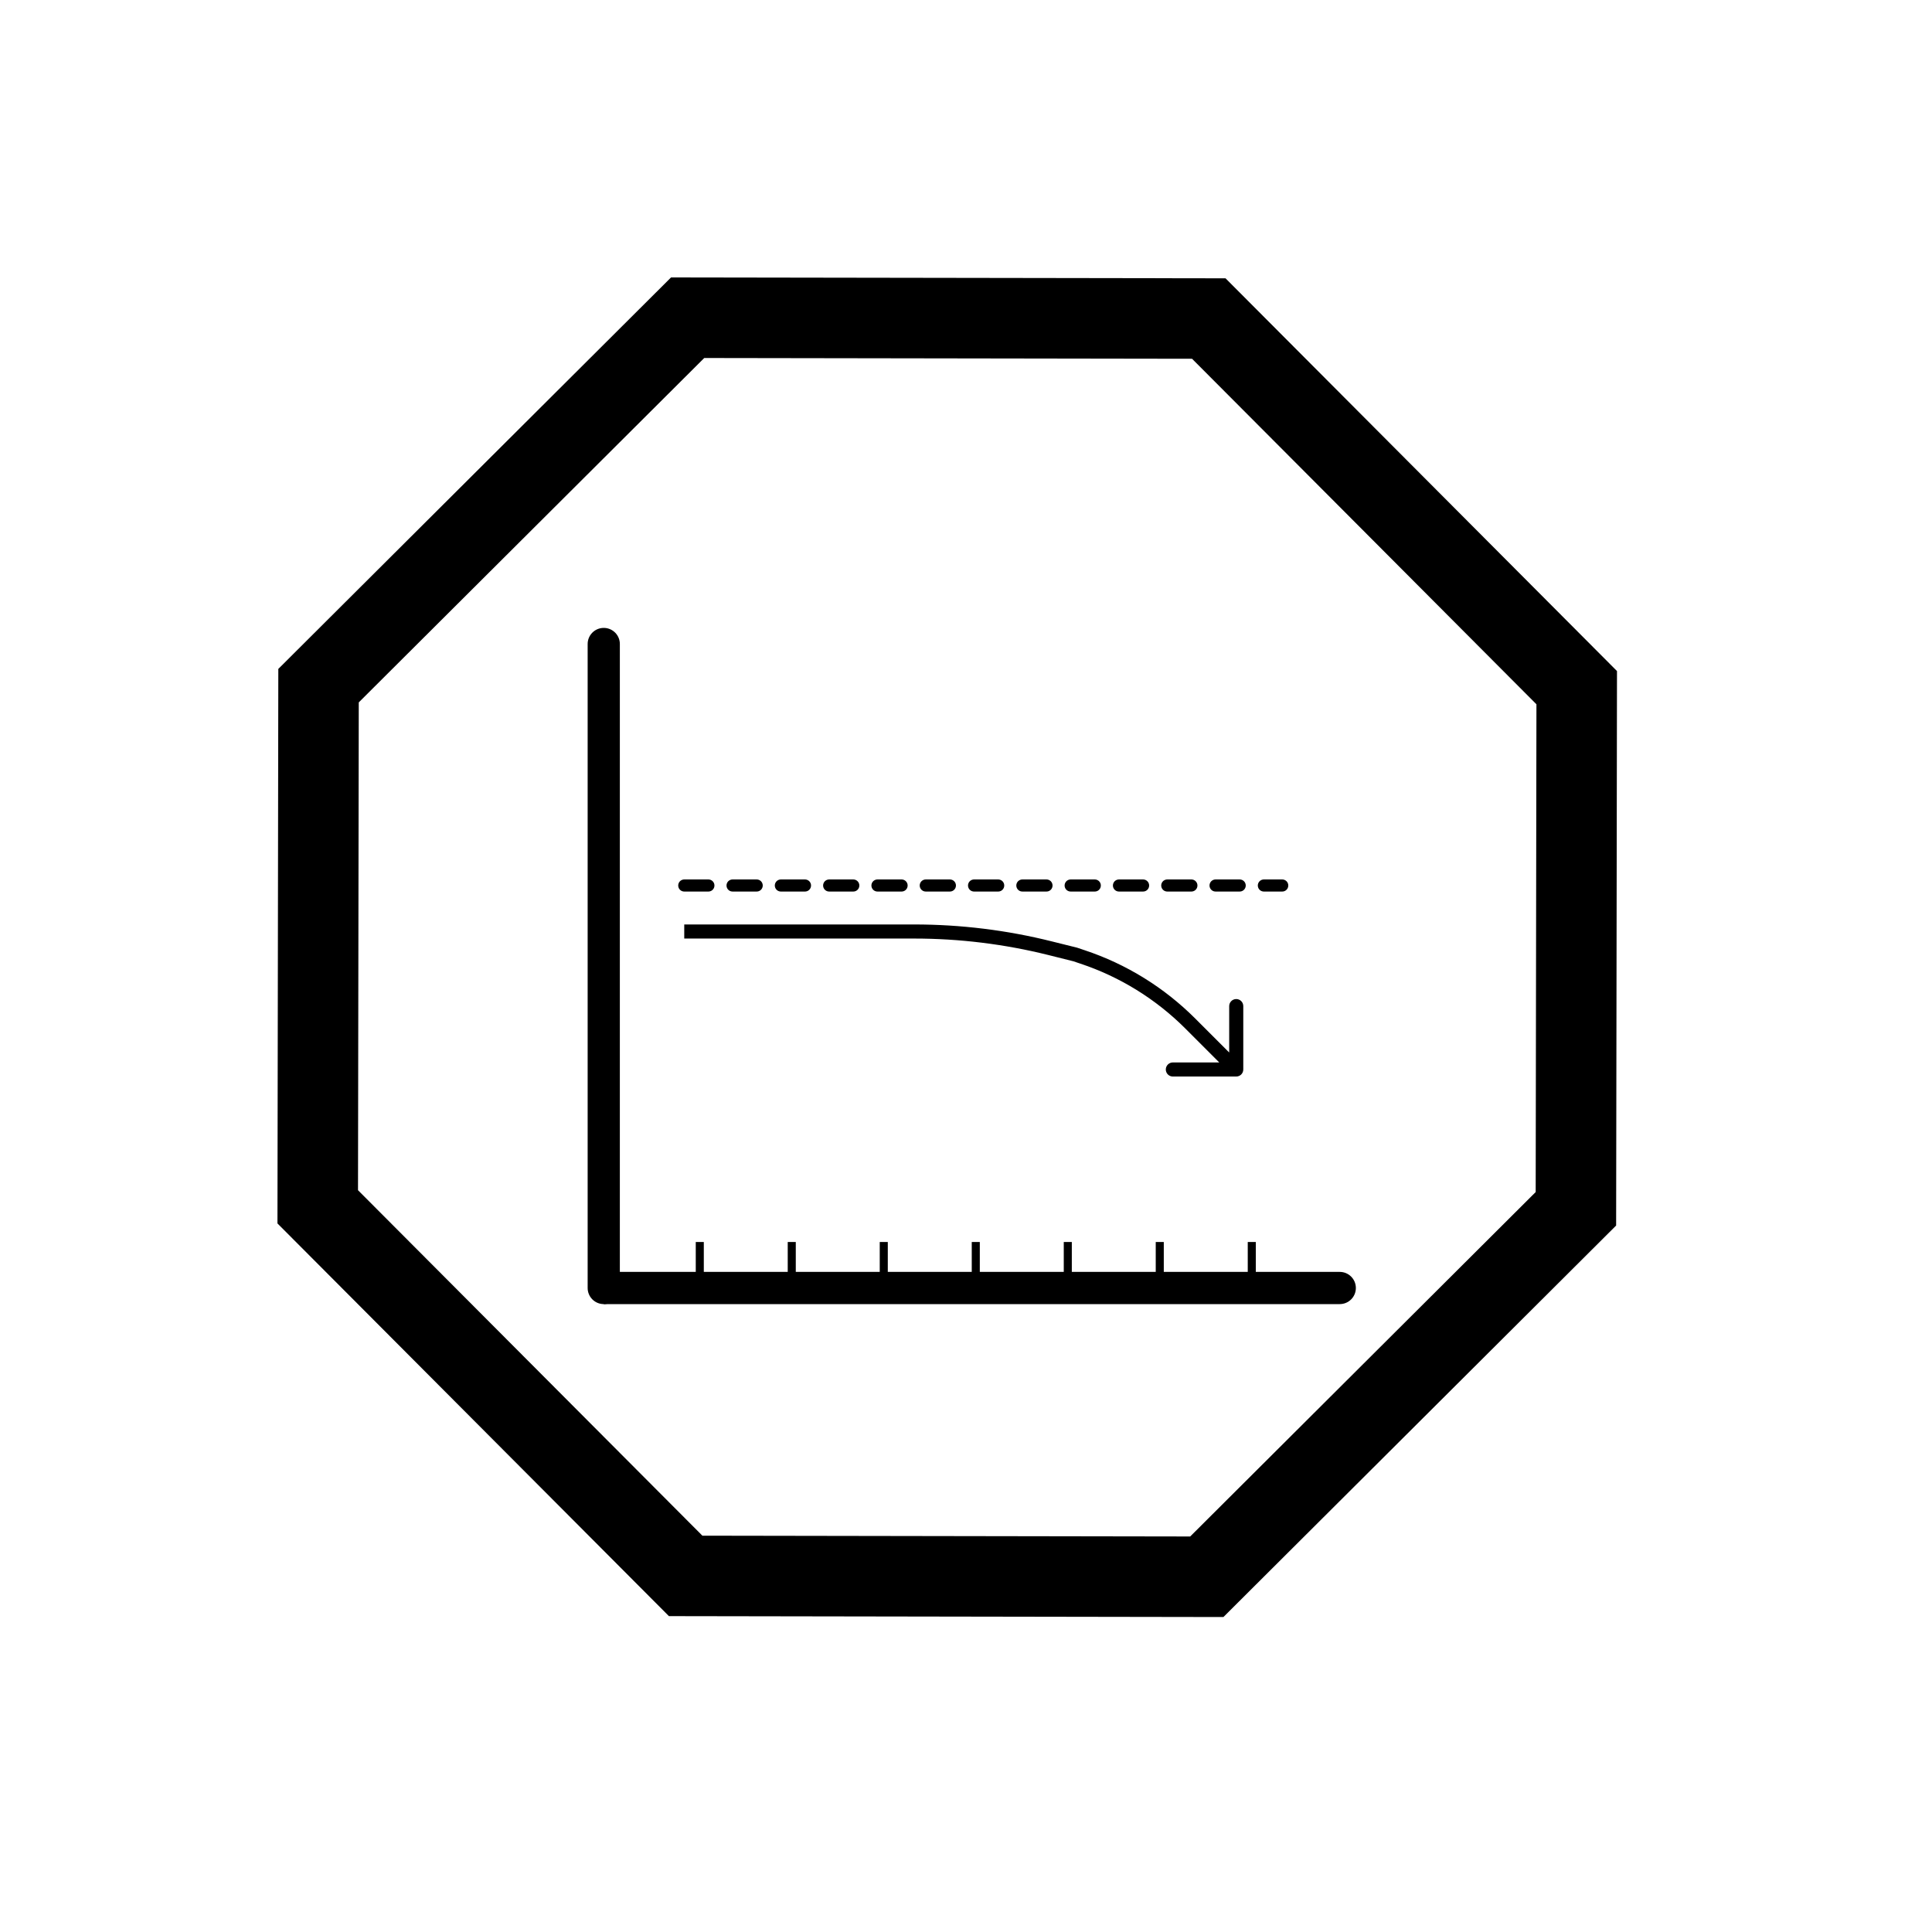
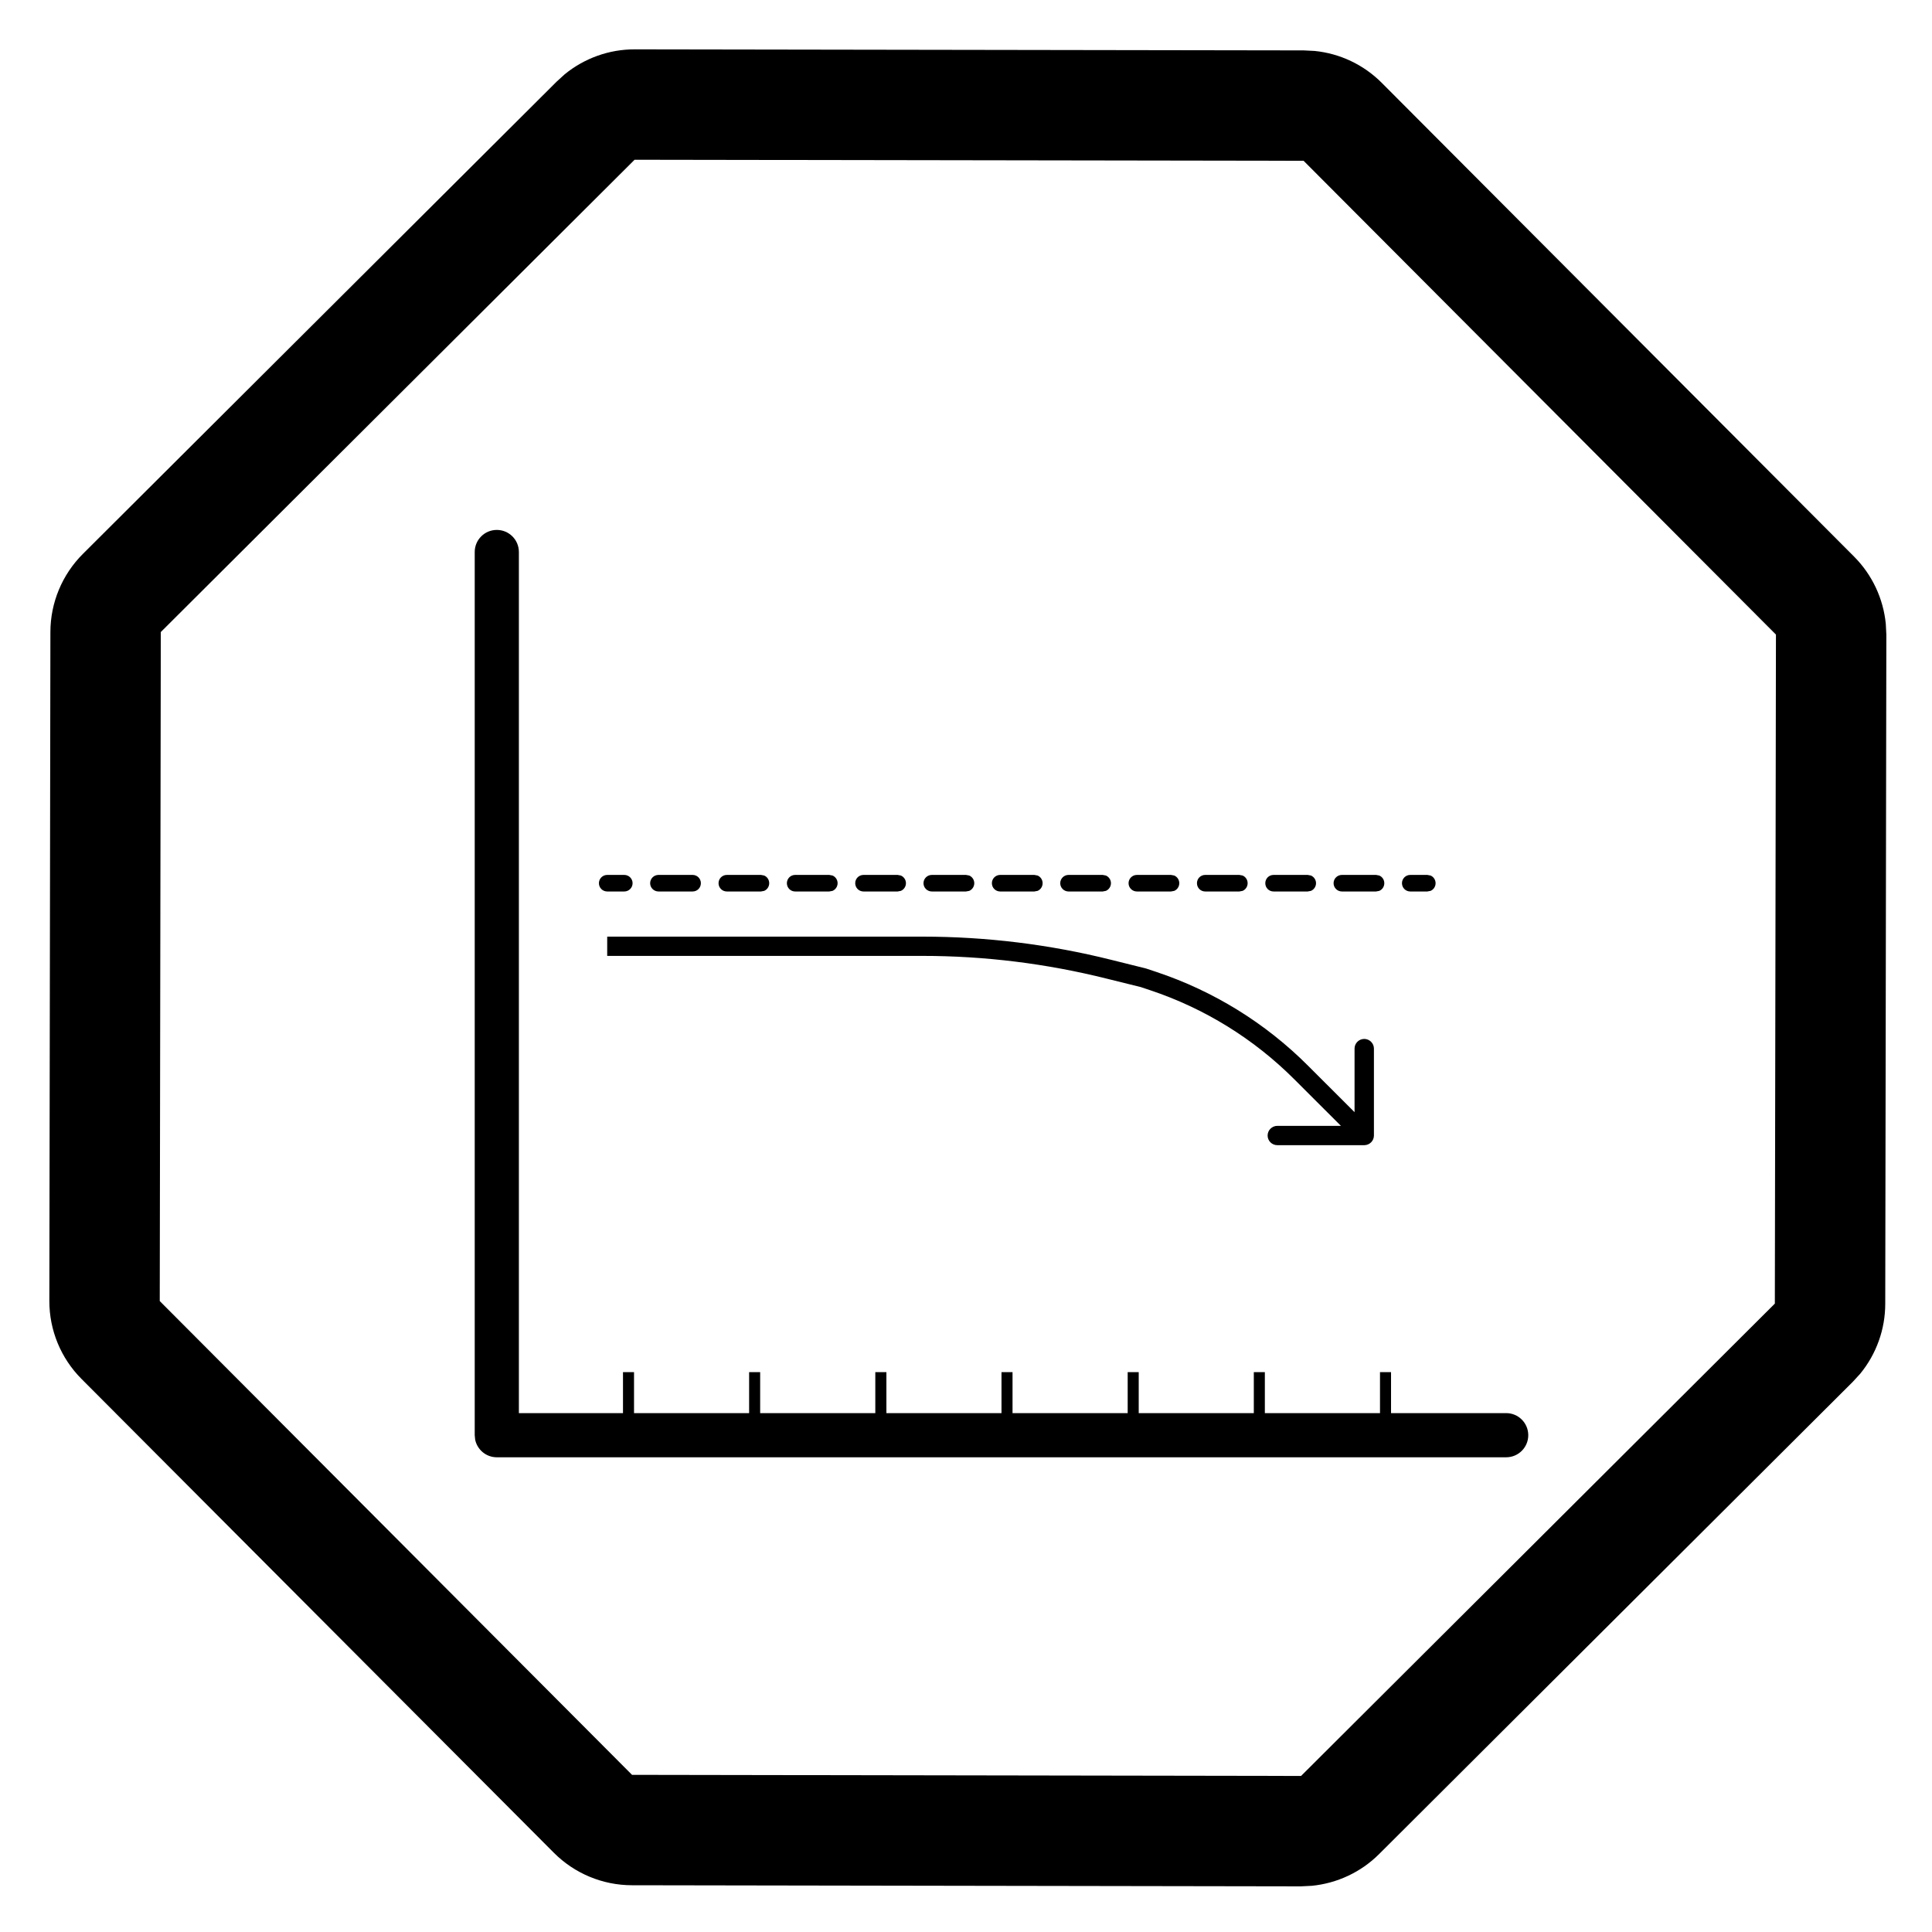
- <svg xmlns="http://www.w3.org/2000/svg" width="48" height="48" viewBox="0 0 48 48" fill="none">
-   <path d="M7.894 29.983L7.914 17.035L17.084 7.894L30.032 7.914L39.173 17.085L39.153 30.032L29.983 39.174L17.035 39.153L7.894 29.983Z" stroke="black" stroke-width="2" />
-   <path d="M15 16L15 32" stroke="black" stroke-width="0.8" stroke-linecap="round" />
-   <path d="M33.286 32.4C33.507 32.4 33.686 32.221 33.686 32C33.686 31.779 33.507 31.6 33.286 31.6V32.4ZM33.286 32V31.6L15 31.6V32V32.4H33.286V32Z" fill="black" />
-   <path d="M17 22L31.857 22" stroke="black" stroke-width="0.3" stroke-linecap="round" stroke-dasharray="0.6 0.6" />
-   <line x1="17.386" y1="30.857" x2="17.386" y2="32" stroke="black" stroke-width="0.2" />
-   <line x1="26.529" y1="30.857" x2="26.529" y2="32" stroke="black" stroke-width="0.2" />
-   <line x1="28.814" y1="30.857" x2="28.814" y2="32" stroke="black" stroke-width="0.2" />
-   <line x1="31.1" y1="30.857" x2="31.1" y2="32" stroke="black" stroke-width="0.2" />
-   <line x1="19.671" y1="30.857" x2="19.671" y2="32" stroke="black" stroke-width="0.2" />
-   <line x1="24.243" y1="30.857" x2="24.243" y2="32" stroke="black" stroke-width="0.2" />
-   <line x1="21.957" y1="30.857" x2="21.957" y2="32" stroke="black" stroke-width="0.2" />
-   <path d="M26.714 23.714L26.77 23.548L26.757 23.544L26.714 23.714ZM30.714 26.746C30.811 26.746 30.889 26.668 30.889 26.571L30.889 24.996C30.889 24.9 30.811 24.821 30.714 24.821C30.618 24.821 30.539 24.9 30.539 24.996L30.539 26.396L29.139 26.396C29.043 26.396 28.964 26.475 28.964 26.571C28.964 26.668 29.043 26.746 29.139 26.746L30.714 26.746ZM26.092 23.559L26.049 23.728L26.092 23.559ZM17 23.143V23.318H18.714V23.143V22.968H17V23.143ZM18.714 23.143V23.318H20.429V23.143V22.968H18.714V23.143ZM20.429 23.143V23.318H22.714V23.143V22.968H20.429V23.143ZM26.092 23.559L26.049 23.728L26.672 23.884L26.714 23.714L26.757 23.544L26.134 23.389L26.092 23.559ZM26.714 23.714L26.659 23.88L26.84 23.941L26.895 23.775L26.951 23.609L26.77 23.548L26.714 23.714ZM29.571 25.429L29.448 25.552L30.591 26.695L30.714 26.571L30.838 26.448L29.695 25.305L29.571 25.429ZM26.895 23.775L26.84 23.941C27.823 24.268 28.715 24.82 29.448 25.552L29.571 25.429L29.695 25.305C28.924 24.534 27.985 23.953 26.951 23.609L26.895 23.775ZM22.714 23.143V23.318C23.839 23.318 24.959 23.456 26.049 23.728L26.092 23.559L26.134 23.389C25.016 23.109 23.867 22.968 22.714 22.968V23.143Z" fill="black" />
+ <svg xmlns="http://www.w3.org/2000/svg" width="35" height="35" viewBox="0 0 35 35" fill="none">
+   <path d="M23.619 0.913L23.817 0.923C24.275 0.969 24.706 1.173 25.033 1.502L33.59 10.085C33.917 10.414 34.118 10.844 34.163 11.302L34.173 11.499L34.153 23.619C34.153 24.083 33.991 24.531 33.699 24.887L33.565 25.033L24.982 33.59C24.654 33.917 24.222 34.118 23.765 34.163L23.567 34.173L11.447 34.153C10.917 34.152 10.409 33.941 10.034 33.565L1.478 24.982C1.103 24.607 0.893 24.098 0.894 23.567L0.913 11.448C0.914 10.918 1.126 10.409 1.502 10.034L10.085 1.478L10.231 1.345C10.588 1.054 11.035 0.893 11.499 0.894L23.619 0.913ZM2.913 11.45L2.894 23.57L11.45 32.153L23.57 32.173L32.153 23.616L32.173 11.496L23.616 2.913L11.496 2.894L2.913 11.45ZM9 9.6C9.221 9.6 9.4 9.779 9.4 10V25.6H11.286V24.857H11.486V25.6H13.571V24.857H13.771V25.6H15.857V24.857H16.058V25.6H18.143V24.857H18.343V25.6H20.429V24.857H20.629V25.6H22.714V24.857H22.914V25.6H25V24.857H25.2V25.6H27.286C27.507 25.6 27.686 25.779 27.686 26C27.686 26.221 27.507 26.4 27.286 26.4H9C8.807 26.4 8.646 26.263 8.608 26.081L8.6 26V10C8.6 9.779 8.779 9.6 9 9.6ZM16.714 16.968C17.867 16.968 19.015 17.109 20.134 17.389L20.757 17.544L20.77 17.548L20.95 17.608C21.984 17.953 22.925 18.534 23.695 19.305L24.539 20.148V18.996C24.539 18.9 24.617 18.822 24.714 18.821C24.81 18.821 24.89 18.9 24.89 18.996V20.571C24.89 20.668 24.811 20.746 24.714 20.746H23.14C23.043 20.746 22.964 20.668 22.964 20.571C22.964 20.475 23.043 20.396 23.14 20.396H24.292L23.447 19.552C22.715 18.82 21.822 18.268 20.84 17.94L20.667 17.882L20.049 17.729C18.958 17.456 17.838 17.317 16.714 17.317H11V16.968H16.714ZM11.31 15.85C11.392 15.85 11.46 15.917 11.46 16C11.46 16.083 11.392 16.15 11.31 16.15H11C10.917 16.15 10.85 16.083 10.85 16C10.85 15.917 10.917 15.85 11 15.85H11.31ZM12.548 15.85C12.631 15.85 12.697 15.917 12.697 16C12.697 16.083 12.631 16.15 12.548 16.15H11.929C11.846 16.15 11.778 16.083 11.778 16C11.778 15.917 11.846 15.85 11.929 15.85H12.548ZM13.844 15.861C13.898 15.884 13.935 15.938 13.935 16C13.935 16.062 13.898 16.116 13.844 16.139L13.786 16.15H13.167C13.084 16.15 13.017 16.083 13.017 16C13.017 15.917 13.084 15.85 13.167 15.85H13.786L13.844 15.861ZM15.082 15.861C15.136 15.884 15.174 15.938 15.174 16C15.174 16.062 15.136 16.116 15.082 16.139L15.023 16.15H14.404C14.322 16.15 14.255 16.083 14.255 16C14.255 15.917 14.322 15.85 14.404 15.85H15.023L15.082 15.861ZM16.32 15.861C16.374 15.884 16.412 15.938 16.412 16C16.412 16.062 16.374 16.116 16.32 16.139L16.262 16.15H15.643C15.56 16.15 15.493 16.083 15.493 16C15.493 15.917 15.56 15.85 15.643 15.85H16.262L16.32 15.861ZM17.559 15.861C17.612 15.884 17.65 15.938 17.65 16C17.65 16.062 17.612 16.116 17.559 16.139L17.5 16.15H16.881C16.798 16.15 16.73 16.083 16.73 16C16.73 15.917 16.798 15.85 16.881 15.85H17.5L17.559 15.861ZM18.797 15.861C18.851 15.884 18.888 15.938 18.888 16C18.888 16.062 18.851 16.116 18.797 16.139L18.738 16.15H18.119C18.036 16.15 17.969 16.083 17.969 16C17.969 15.917 18.036 15.85 18.119 15.85H18.738L18.797 15.861ZM20.034 15.861C20.088 15.884 20.126 15.938 20.126 16C20.126 16.062 20.088 16.116 20.034 16.139L19.977 16.15H19.357C19.275 16.15 19.207 16.083 19.207 16C19.207 15.917 19.275 15.85 19.357 15.85H19.977L20.034 15.861ZM21.273 15.861C21.326 15.884 21.364 15.938 21.364 16C21.364 16.062 21.326 16.116 21.273 16.139L21.214 16.15H20.596C20.513 16.15 20.445 16.083 20.445 16C20.445 15.917 20.513 15.85 20.596 15.85H21.214L21.273 15.861ZM22.511 15.861C22.565 15.884 22.602 15.938 22.602 16C22.602 16.062 22.565 16.116 22.511 16.139L22.452 16.15H21.833C21.75 16.15 21.684 16.083 21.684 16C21.684 15.917 21.75 15.85 21.833 15.85H22.452L22.511 15.861ZM23.749 15.861C23.803 15.884 23.841 15.938 23.841 16C23.841 16.062 23.803 16.116 23.749 16.139L23.69 16.15H23.071C22.988 16.15 22.922 16.083 22.922 16C22.922 15.917 22.988 15.85 23.071 15.85H23.69L23.749 15.861ZM24.987 15.861C25.041 15.884 25.078 15.938 25.078 16C25.078 16.062 25.041 16.116 24.987 16.139L24.929 16.15H24.31C24.227 16.15 24.159 16.083 24.159 16C24.159 15.917 24.227 15.85 24.31 15.85H24.929L24.987 15.861ZM25.916 15.861C25.97 15.884 26.007 15.938 26.007 16C26.007 16.062 25.97 16.116 25.916 16.139L25.857 16.15H25.548C25.465 16.15 25.398 16.083 25.398 16C25.398 15.917 25.465 15.85 25.548 15.85H25.857L25.916 15.861Z" fill="black" />
</svg>
